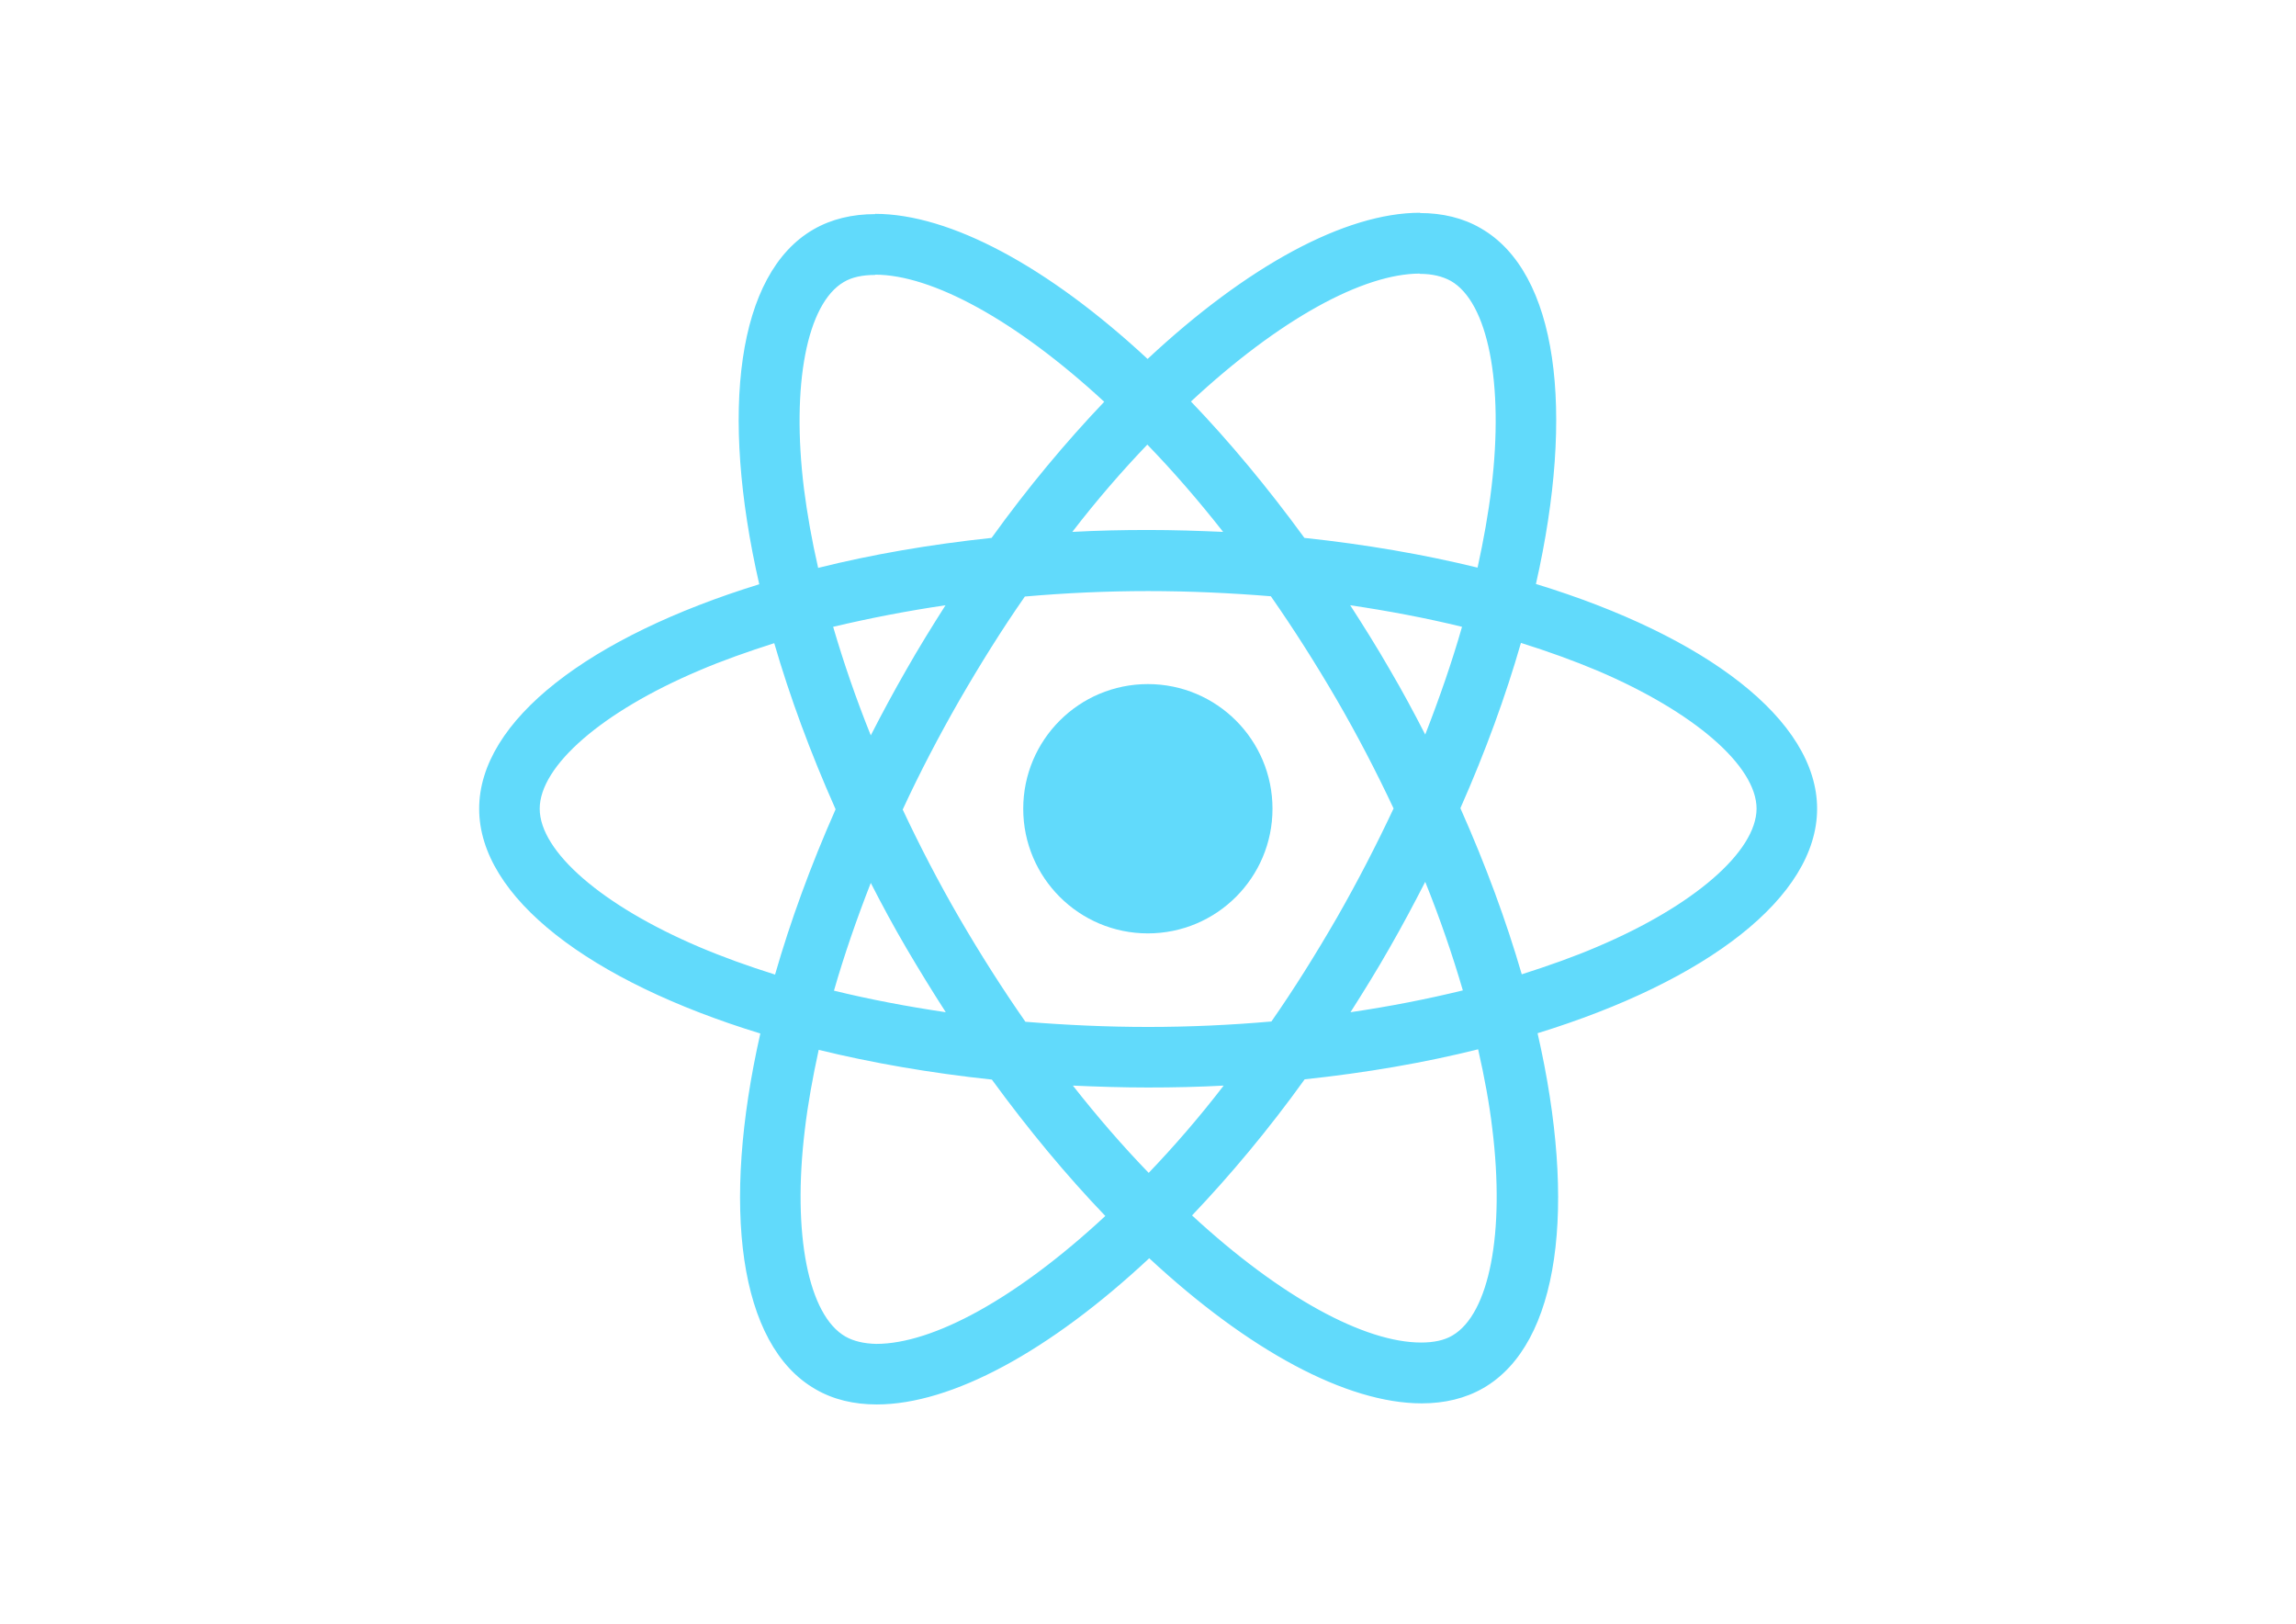
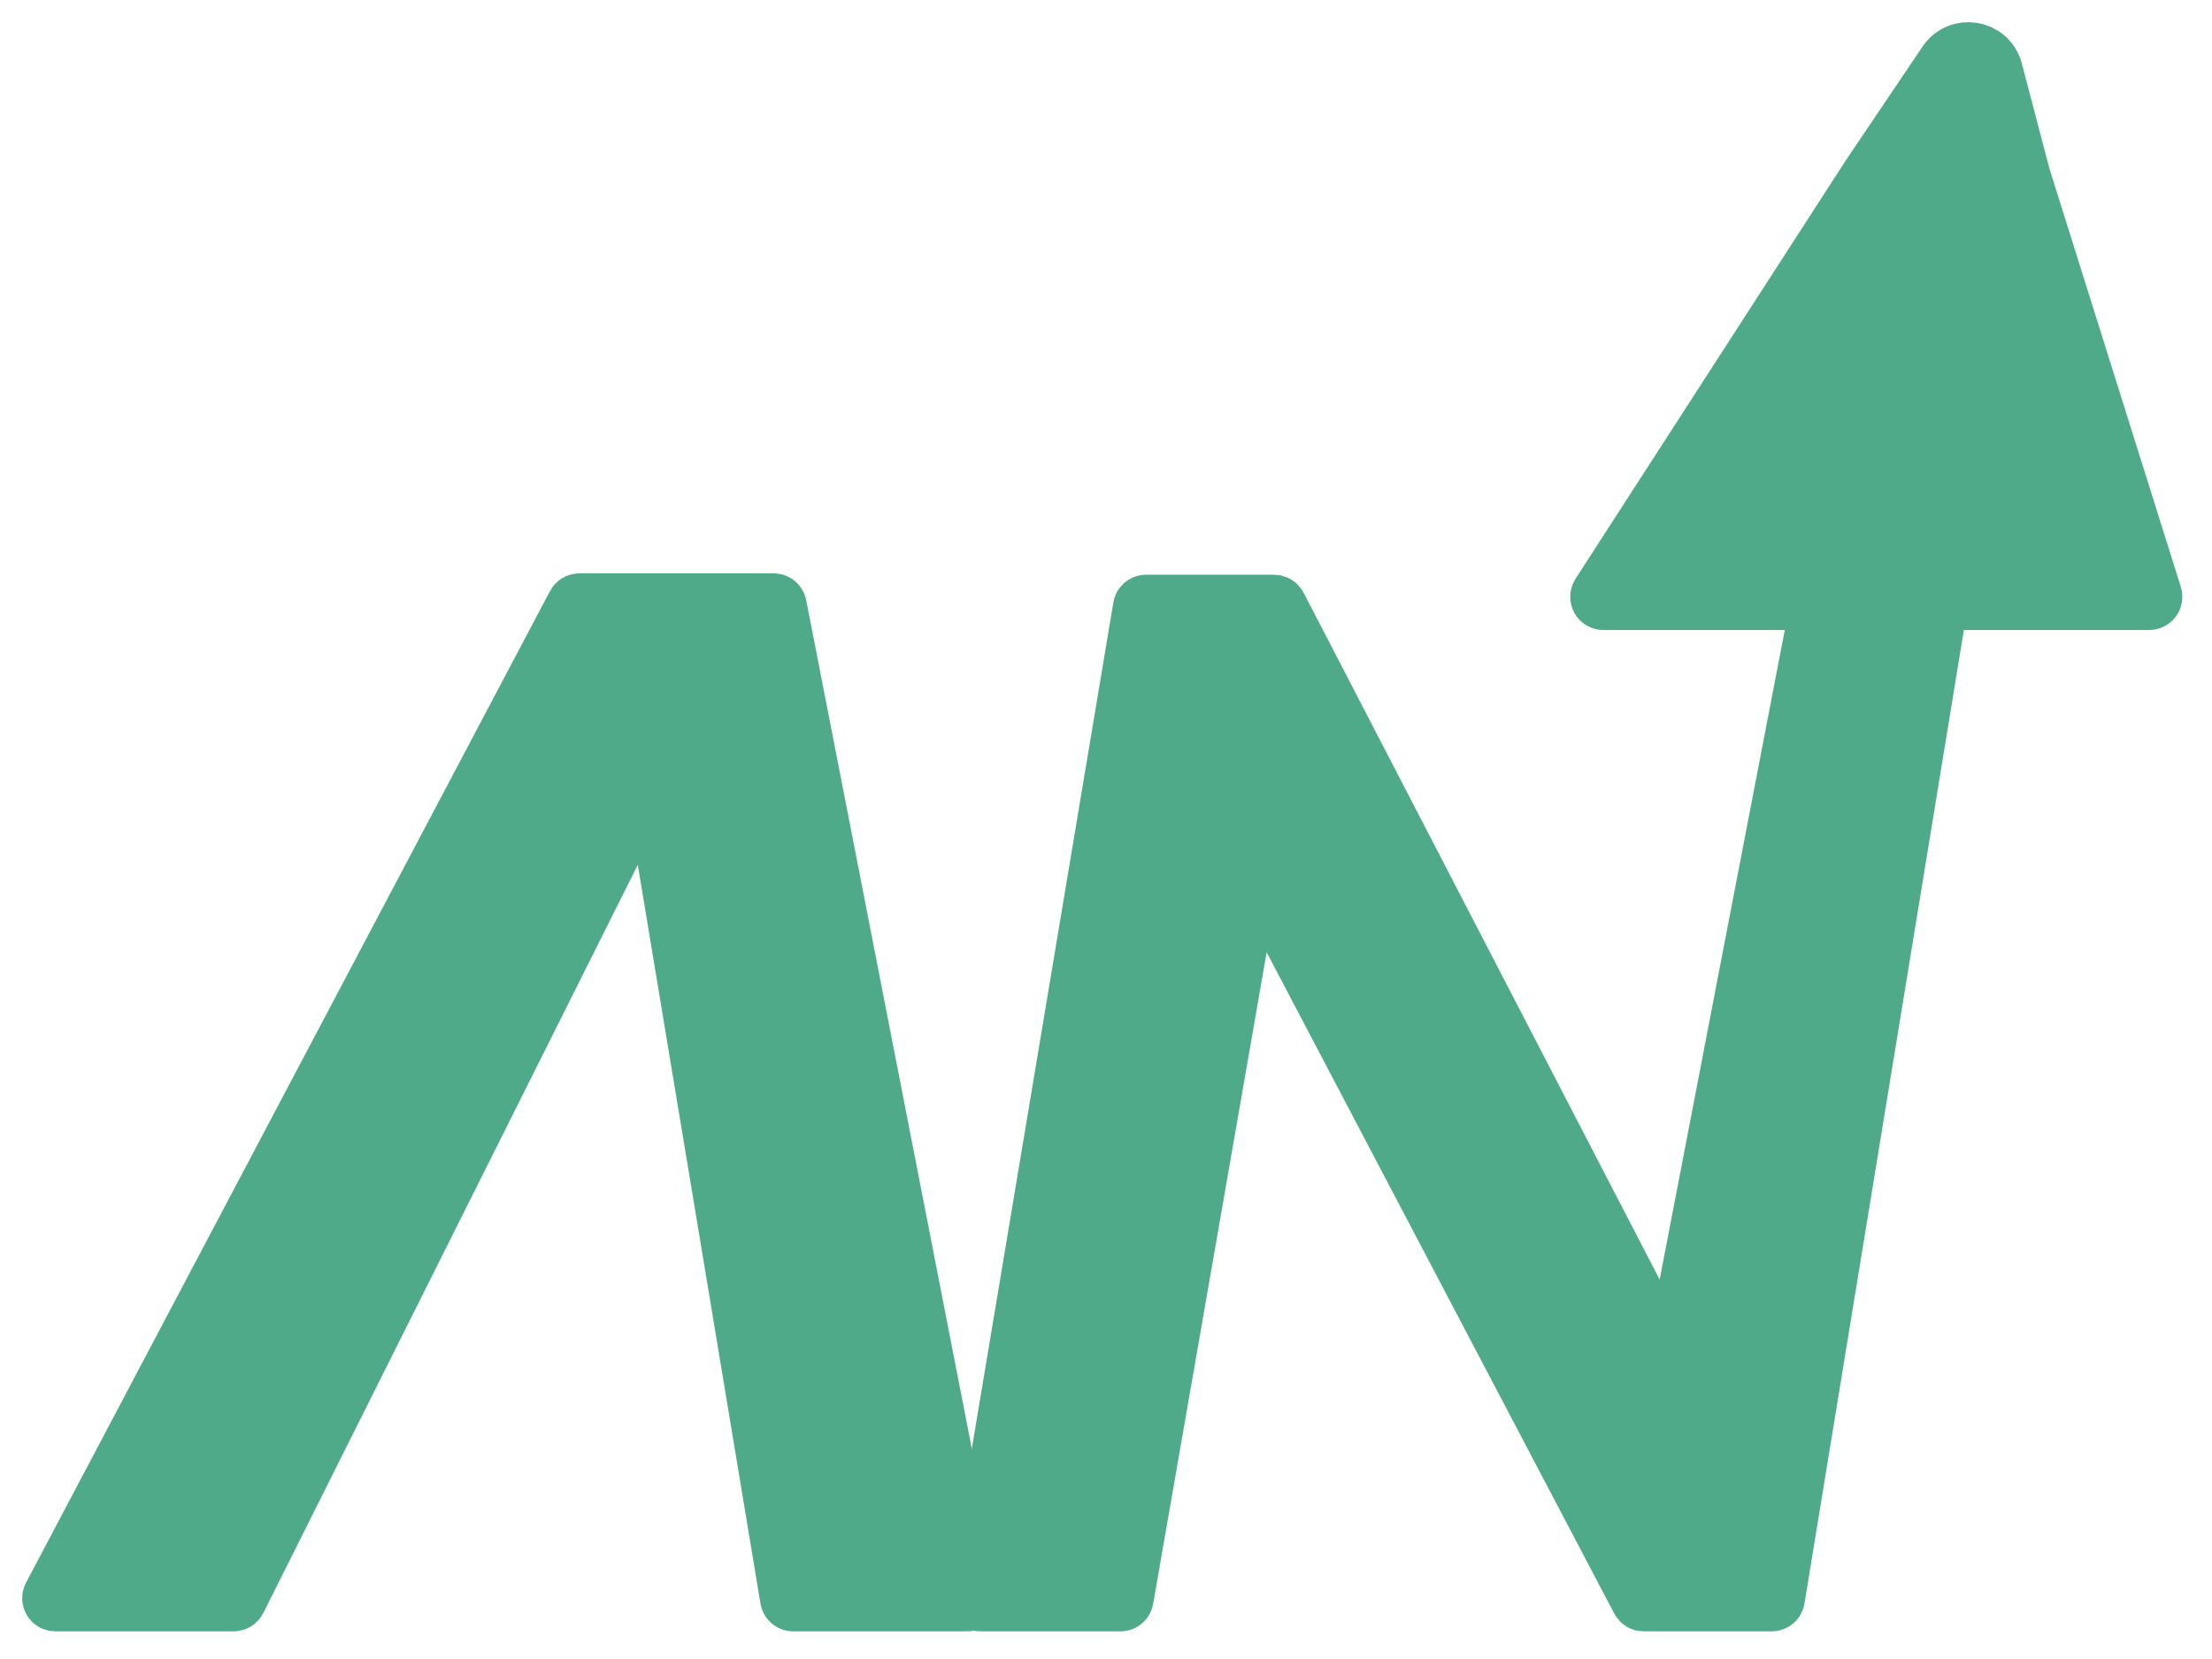
- <svg xmlns="http://www.w3.org/2000/svg" viewBox="0 0 841.9 595.3">
-   <g fill="#61DAFB">
-     <path d="M666.3 296.5c0-32.5-40.7-63.3-103.1-82.4 14.4-63.6 8-114.2-20.2-130.4-6.5-3.8-14.1-5.6-22.4-5.6v22.3c4.6 0 8.3.9 11.4 2.6 13.6 7.8 19.5 37.5 14.9 75.7-1.1 9.4-2.9 19.3-5.1 29.4-19.6-4.8-41-8.5-63.5-10.9-13.5-18.5-27.5-35.3-41.6-50 32.6-30.3 63.2-46.9 84-46.9V78c-27.5 0-63.5 19.6-99.9 53.6-36.4-33.8-72.4-53.2-99.9-53.2v22.3c20.7 0 51.4 16.5 84 46.6-14 14.7-28 31.4-41.3 49.9-22.6 2.4-44 6.1-63.6 11-2.3-10-4-19.7-5.2-29-4.7-38.2 1.1-67.9 14.6-75.8 3-1.8 6.9-2.6 11.5-2.6V78.5c-8.4 0-16 1.8-22.6 5.6-28.1 16.2-34.4 66.7-19.9 130.1-62.2 19.2-102.7 49.9-102.7 82.3 0 32.5 40.7 63.3 103.1 82.4-14.4 63.6-8 114.2 20.2 130.4 6.5 3.8 14.1 5.6 22.5 5.6 27.5 0 63.5-19.6 99.9-53.6 36.4 33.8 72.4 53.2 99.9 53.2 8.4 0 16-1.8 22.6-5.6 28.1-16.2 34.4-66.7 19.9-130.1 62-19.1 102.5-49.9 102.5-82.3zm-130.2-66.7c-3.7 12.9-8.3 26.2-13.5 39.5-4.1-8-8.4-16-13.1-24-4.6-8-9.5-15.8-14.4-23.4 14.2 2.1 27.9 4.7 41 7.9zm-45.8 106.5c-7.8 13.5-15.8 26.3-24.1 38.2-14.9 1.3-30 2-45.2 2-15.1 0-30.2-.7-45-1.9-8.3-11.9-16.4-24.6-24.2-38-7.6-13.1-14.5-26.4-20.8-39.8 6.2-13.4 13.2-26.8 20.7-39.9 7.8-13.5 15.8-26.3 24.1-38.2 14.9-1.3 30-2 45.2-2 15.1 0 30.2.7 45 1.9 8.3 11.9 16.4 24.6 24.2 38 7.6 13.1 14.5 26.4 20.8 39.8-6.3 13.4-13.2 26.8-20.7 39.9zm32.3-13c5.4 13.4 10 26.8 13.8 39.8-13.1 3.2-26.9 5.9-41.2 8 4.9-7.7 9.8-15.6 14.4-23.7 4.6-8 8.9-16.1 13-24.1zM421.2 430c-9.3-9.6-18.6-20.3-27.8-32 9 .4 18.2.7 27.5.7 9.4 0 18.7-.2 27.8-.7-9 11.7-18.3 22.4-27.5 32zm-74.4-58.9c-14.2-2.1-27.9-4.7-41-7.9 3.7-12.9 8.3-26.2 13.5-39.5 4.1 8 8.4 16 13.1 24 4.7 8 9.5 15.8 14.4 23.4zM420.7 163c9.3 9.6 18.6 20.3 27.8 32-9-.4-18.2-.7-27.5-.7-9.4 0-18.7.2-27.8.7 9-11.7 18.3-22.4 27.5-32zm-74 58.9c-4.9 7.7-9.8 15.6-14.4 23.7-4.6 8-8.9 16-13 24-5.4-13.4-10-26.8-13.8-39.8 13.1-3.1 26.9-5.8 41.2-7.9zm-90.5 125.2c-35.4-15.1-58.3-34.9-58.3-50.6 0-15.7 22.9-35.6 58.3-50.6 8.6-3.7 18-7 27.7-10.1 5.7 19.6 13.2 40 22.5 60.9-9.2 20.8-16.6 41.1-22.2 60.6-9.9-3.1-19.3-6.5-28-10.2zM310 490c-13.6-7.8-19.5-37.5-14.9-75.7 1.1-9.4 2.9-19.3 5.1-29.4 19.6 4.8 41 8.5 63.5 10.9 13.5 18.5 27.5 35.3 41.6 50-32.6 30.3-63.2 46.9-84 46.9-4.5-.1-8.3-1-11.3-2.7zm237.2-76.2c4.7 38.2-1.1 67.9-14.6 75.8-3 1.8-6.9 2.6-11.5 2.6-20.7 0-51.4-16.5-84-46.6 14-14.7 28-31.4 41.3-49.9 22.6-2.4 44-6.1 63.6-11 2.3 10.1 4.1 19.8 5.2 29.1zm38.5-66.7c-8.6 3.7-18 7-27.7 10.1-5.7-19.6-13.2-40-22.5-60.9 9.2-20.8 16.6-41.1 22.2-60.6 9.9 3.1 19.3 6.5 28.1 10.2 35.4 15.1 58.3 34.9 58.3 50.6-.1 15.7-23 35.6-58.4 50.6zM320.8 78.4z" />
-     <circle cx="420.9" cy="296.5" r="45.7" />
-     <path d="M520.5 78.1z" />
-   </g>
+ <svg xmlns="http://www.w3.org/2000/svg" width="40" height="30" viewBox="0 0 40 30" fill="none">
+   <path d="M17.631 28.884L20.626 10.976C20.634 10.928 20.676 10.893 20.725 10.893H23.04C23.077 10.893 23.111 10.913 23.129 10.947L30.098 24.391C30.141 24.475 30.267 24.457 30.285 24.364L32.88 10.893H29.359H28.994C28.915 10.893 28.868 10.805 28.91 10.738L33.791 3.182L35.18 1.122C35.42 0.765 35.969 0.859 36.078 1.275L36.578 3.182L38.959 10.762C38.98 10.827 38.931 10.893 38.864 10.893H35.088L32.137 28.916C32.129 28.965 32.087 29 32.038 29H29.723C29.686 29 29.651 28.979 29.634 28.947L22.801 15.948C22.757 15.863 22.63 15.883 22.614 15.977L20.36 28.917C20.351 28.965 20.31 29 20.261 29H17.73C17.668 29 17.621 28.945 17.631 28.884Z" fill="#4FAA89" />
+   <path d="M32.88 10.893L30.285 24.364C30.267 24.457 30.141 24.475 30.098 24.391L23.129 10.947C23.111 10.913 23.077 10.893 23.04 10.893H20.725C20.676 10.893 20.634 10.928 20.626 10.976L17.631 28.884C17.621 28.945 17.668 29 17.73 29H20.261C20.31 29 20.351 28.965 20.36 28.917L22.614 15.977C22.63 15.883 22.757 15.863 22.801 15.948L29.634 28.947C29.651 28.979 29.686 29 29.723 29H32.038C32.087 29 32.129 28.965 32.137 28.916L35.088 10.893M32.88 10.893H35.088M32.88 10.893H29.359H28.994C28.915 10.893 28.868 10.805 28.91 10.738L33.791 3.182L35.18 1.122C35.42 0.765 35.969 0.859 36.078 1.275L36.578 3.182L38.959 10.762C38.98 10.827 38.931 10.893 38.864 10.893H35.088" stroke="#4FAA89" stroke-linecap="round" />
+   <path d="M10.388 10.921L0.913 28.853C0.877 28.92 0.926 29 1.001 29H4.225C4.263 29 4.297 28.979 4.314 28.945L11.637 14.315C11.68 14.229 11.809 14.248 11.825 14.344L14.245 28.916C14.253 28.965 14.295 29 14.344 29H17.49C17.553 29 17.6 28.943 17.588 28.881L14.088 10.949C14.079 10.902 14.038 10.868 13.99 10.868H10.476C10.439 10.868 10.405 10.889 10.388 10.921Z" fill="#4FAA89" stroke="#4FAA89" stroke-linecap="round" />
</svg>
